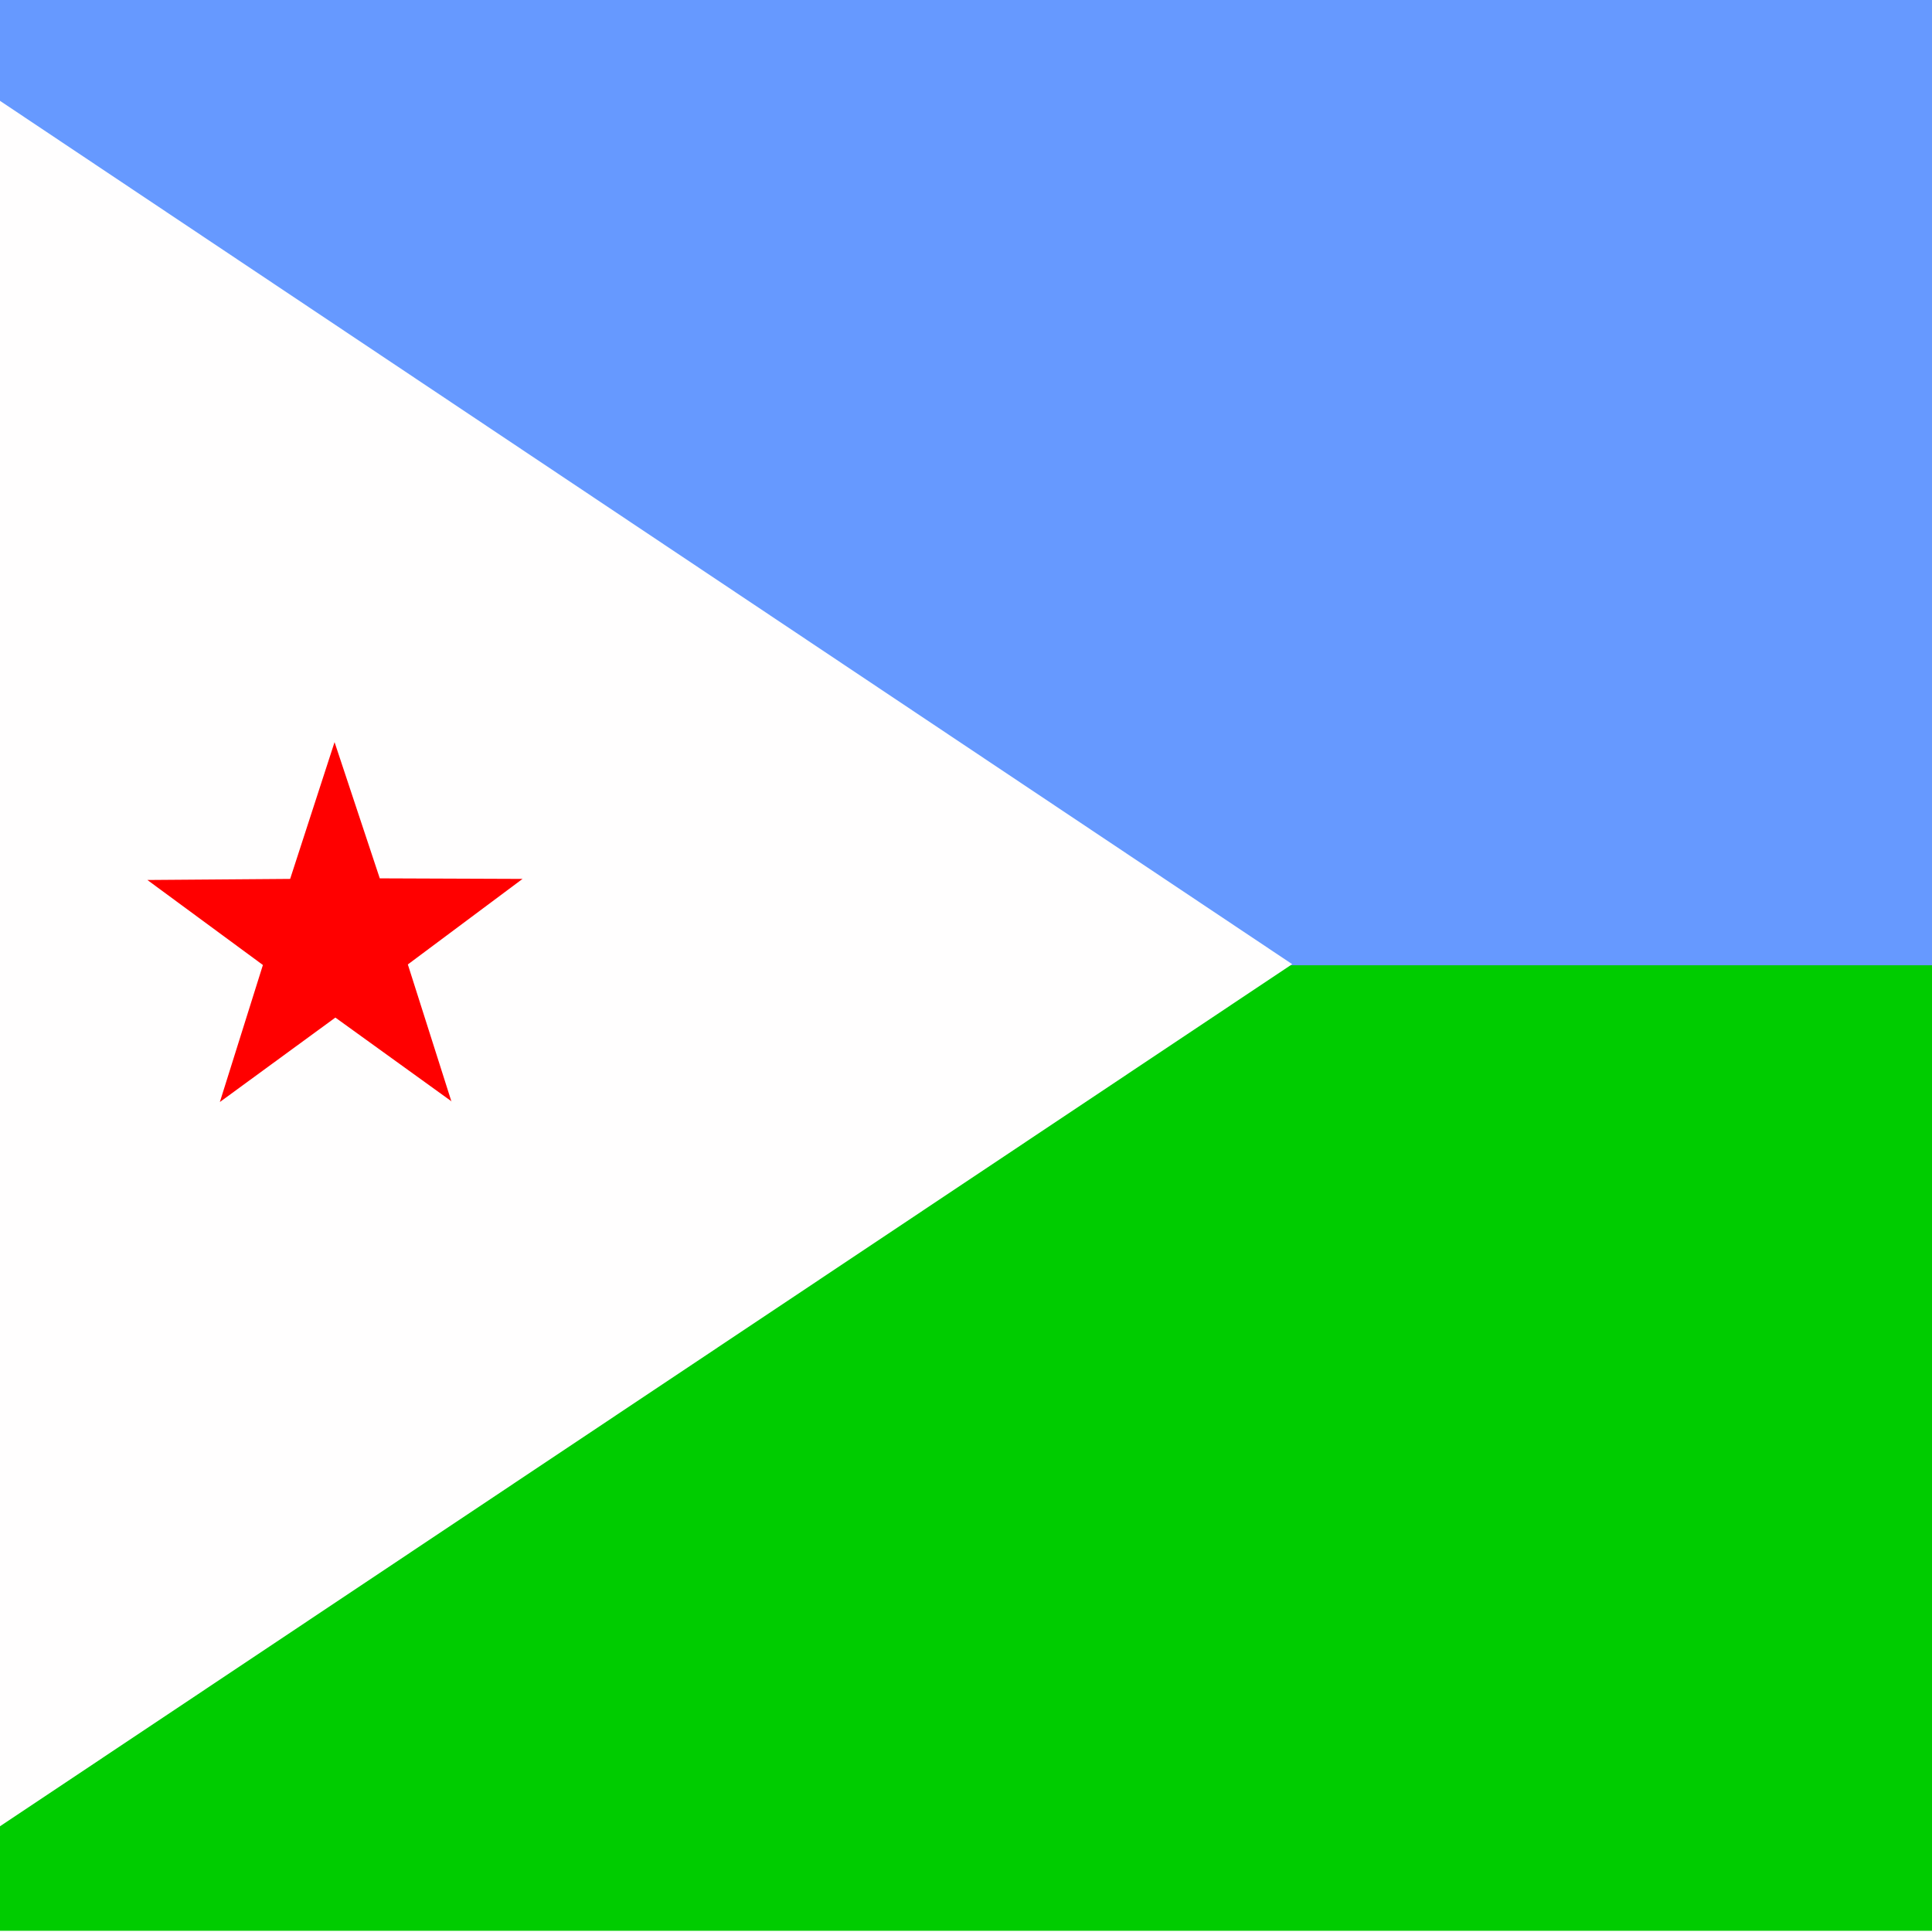
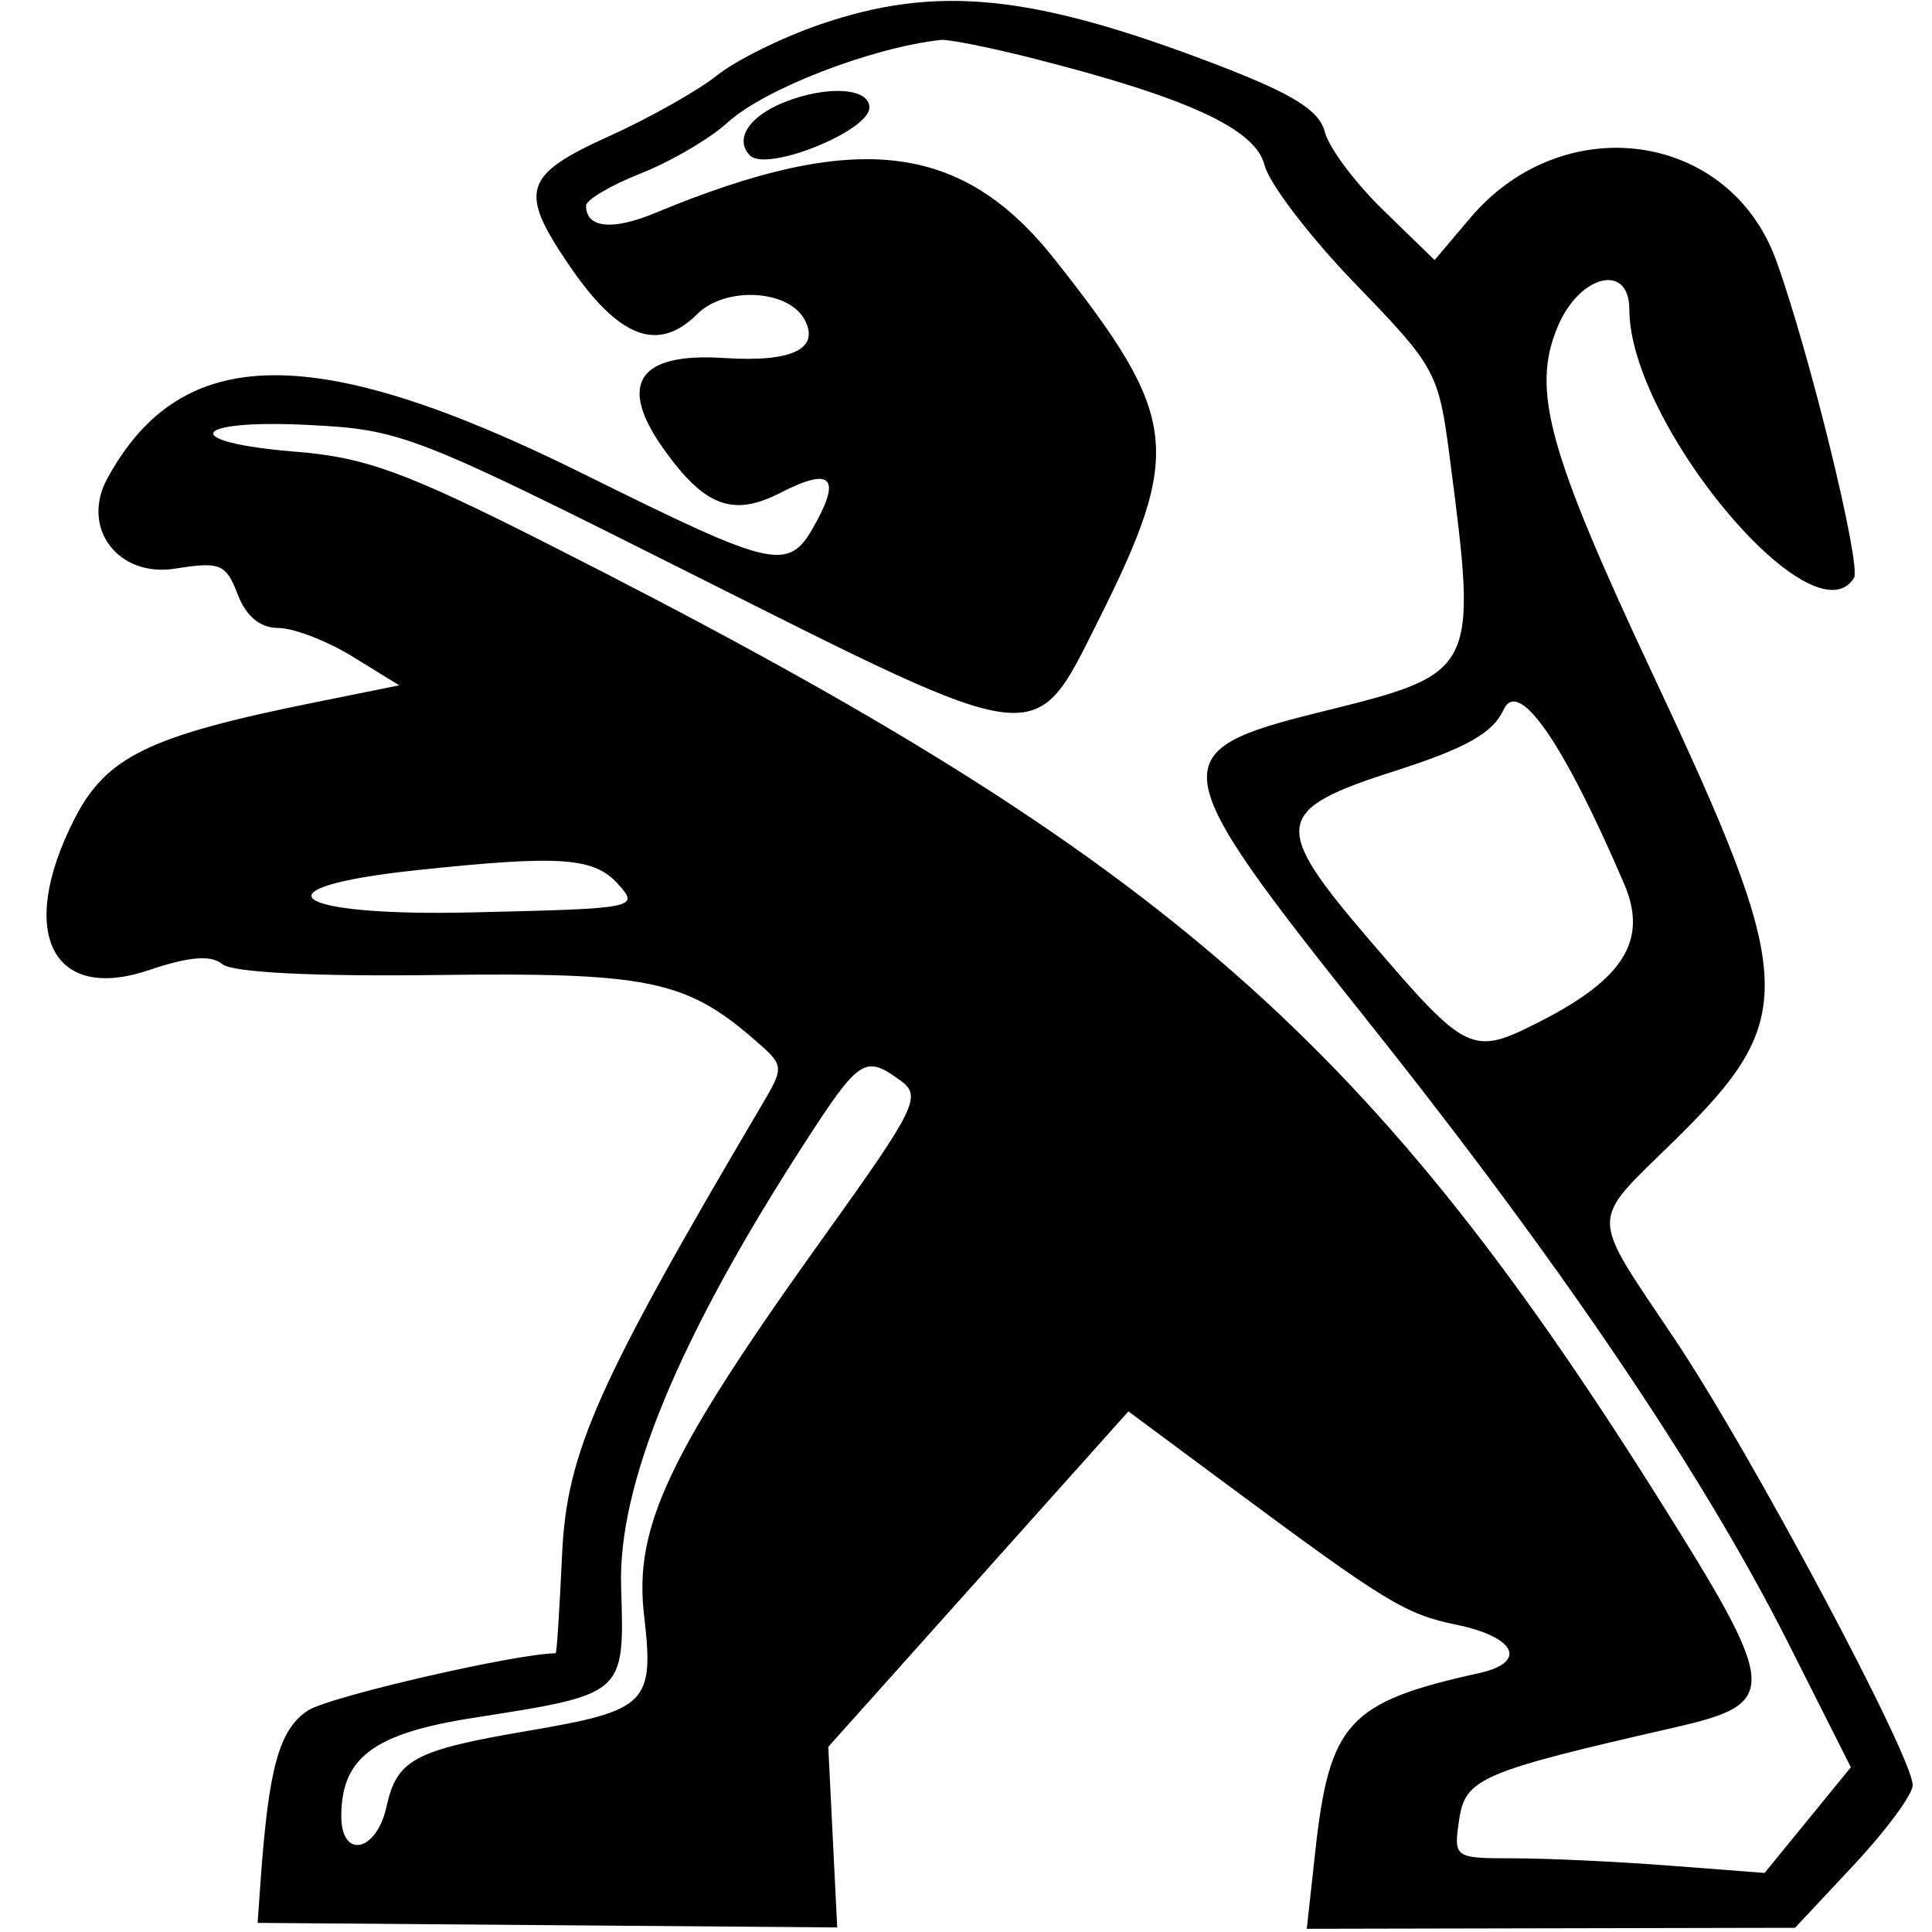
- <svg xmlns="http://www.w3.org/2000/svg" id="flag-icons-dj" viewBox="0 0 512 512">
-   <g fill-rule="evenodd" clip-path="url(#a)" transform="translate(-40) scale(.722)">
-     <path fill="#0c0" d="M0 0h1063v708.7H0z" />
-     <path fill="#69f" d="M0 0h1063v354.3H0z" />
-     <path fill="#fffefe" d="m0 0 529.7 353.9L0 707.3V0z" />
-     <path fill="red" d="m221.2 404.3-42.7-30.8-42.4 31 15.8-50.3-42.4-31.2 52.4-.4 16.3-50.2 16.6 50 52.4.2-42.1 31.4 16 50.3z" />
+ <svg xmlns="http://www.w3.org/2000/svg" width="20px" height="20px" viewBox="0 0 100 100" version="1.1">
+   <g id="peugeot" stroke="none" stroke-width="1" fill="none" fill-rule="evenodd">
+     <path d="M42.432,1.269 C40.469,1.944 38.069,3.133 37.099,3.912 C36.128,4.691 33.608,6.109 31.5,7.063 C27.099,9.054 26.84,9.875 29.418,13.672 C32.018,17.503 34.05,18.288 36.095,16.252 C37.541,14.813 40.806,14.983 41.642,16.539 C42.46,18.059 40.992,18.762 37.485,18.531 C33.011,18.237 31.941,19.874 34.38,23.282 C36.483,26.222 37.95,26.765 40.389,25.51 C42.923,24.206 43.52,24.658 42.289,26.947 C40.83,29.662 40.384,29.572 30.103,24.482 C16.299,17.648 9.389,17.729 5.553,24.77 C4.164,27.321 6.108,29.902 9.064,29.432 C11.399,29.061 11.698,29.184 12.302,30.763 C12.736,31.9 13.466,32.504 14.405,32.504 C15.195,32.504 16.928,33.172 18.255,33.989 L20.666,35.473 L16.334,36.347 C7.682,38.093 5.49,39.159 3.833,42.429 C0.877,48.261 2.688,51.908 7.697,50.216 C9.793,49.508 10.916,49.417 11.514,49.907 C12.039,50.336 16.262,50.549 22.604,50.467 C33.466,50.325 35.474,50.728 38.979,53.753 C40.622,55.172 40.623,55.176 39.386,57.272 C30.914,71.629 29.338,75.175 29.096,80.422 C28.965,83.255 28.816,85.573 28.762,85.573 C26.684,85.593 17.04,87.818 15.948,88.53 C14.454,89.504 13.905,91.475 13.488,97.36 L13.334,99.528 L28.334,99.646 L43.334,99.764 L43.102,95.091 L42.871,90.417 L50.639,81.735 L58.407,73.053 L63.537,76.859 C71.741,82.946 72.722,83.545 75.382,84.095 C78.475,84.735 79.084,86.042 76.547,86.602 C69.784,88.098 68.808,89.163 68.076,95.854 L67.639,99.834 L80.275,99.808 L92.911,99.782 L95.956,96.529 C97.63,94.74 99,92.882 99,92.4 C99,90.909 90.644,75.238 86.721,69.372 C82.209,62.624 82.211,63.416 86.684,59.021 C93.103,52.713 93.019,50.828 85.611,35.039 C80.114,23.322 79.251,20.184 80.627,16.906 C81.76,14.209 84.334,13.586 84.334,16.009 C84.334,21.94 93.847,33.316 95.962,29.913 C96.359,29.272 93.626,18.123 91.927,13.459 C89.495,6.78 80.903,5.6 76.097,11.284 L74.255,13.461 L71.6,10.88 C70.139,9.461 68.776,7.636 68.572,6.826 C68.291,5.714 66.925,4.863 63.006,3.359 C53.443,-0.31 48.493,-0.813 42.432,1.269 M53.36,2.994 C61.429,5.033 64.983,6.663 65.451,8.542 C65.689,9.499 67.811,12.273 70.166,14.706 C74.314,18.992 74.468,19.275 75.036,23.662 C76.486,34.85 76.492,34.839 68.334,36.857 C60.106,38.893 60.209,39.572 70.751,52.793 C80.733,65.314 88.124,76.245 92.567,85.059 L95.8,91.474 L93.567,94.208 L91.334,96.943 L86.4,96.564 C83.686,96.356 80.062,96.186 78.348,96.186 C75.263,96.186 75.234,96.166 75.525,94.192 C75.841,92.047 76.63,91.709 86.666,89.416 C92.154,88.162 92.105,87.507 85.758,77.425 C70.611,53.362 59.7,44.003 28.25,28.1 C20.985,24.426 18.901,23.667 15.296,23.379 C9.23,22.894 9.819,21.686 15.972,21.996 C20.784,22.237 21.419,22.484 35.804,29.708 C54.061,38.876 53.496,38.809 56.822,32.173 C61.248,23.34 61.041,21.593 54.602,13.44 C49.785,7.341 44.31,6.702 33.912,11.024 C31.692,11.947 30.334,11.804 30.334,10.646 C30.334,10.343 31.608,9.591 33.166,8.976 C34.725,8.361 36.75,7.174 37.666,6.338 C39.566,4.604 45.084,2.468 48.694,2.067 C49.075,2.025 51.175,2.442 53.36,2.994 M40.568,5.302 C38.754,6.031 37.996,7.226 38.825,8.052 C39.694,8.916 45,6.781 45,5.567 C45,4.539 42.797,4.407 40.568,5.302 M84.064,45.746 C85.306,48.64 84.073,50.655 79.697,52.881 C76.178,54.67 75.95,54.561 70.906,48.681 C65.778,42.704 65.895,41.919 72.212,39.9 C75.882,38.726 77.272,37.942 77.826,36.732 C78.593,35.058 80.924,38.426 84.064,45.746 M31.965,45.733 C33.12,47.002 33.005,47.025 24.424,47.226 C14.998,47.446 13.007,45.953 21.517,45.046 C28.96,44.253 30.725,44.369 31.965,45.733 M46.611,55.93 C47.722,56.739 47.428,57.334 42.611,64.056 C34.614,75.213 32.803,79.029 33.336,83.6 C33.87,88.179 33.512,88.535 27.321,89.589 C21.433,90.592 20.544,91.07 20.001,93.527 C19.485,95.864 17.666,96.242 17.666,94.011 C17.666,90.972 19.34,89.723 24.495,88.916 C32.4,87.679 32.322,87.748 32.148,82.112 C31.986,76.838 35.118,69.264 41.62,59.204 C44.486,54.77 44.764,54.587 46.611,55.93" id="path0" fill="#000000" />
  </g>
</svg>
